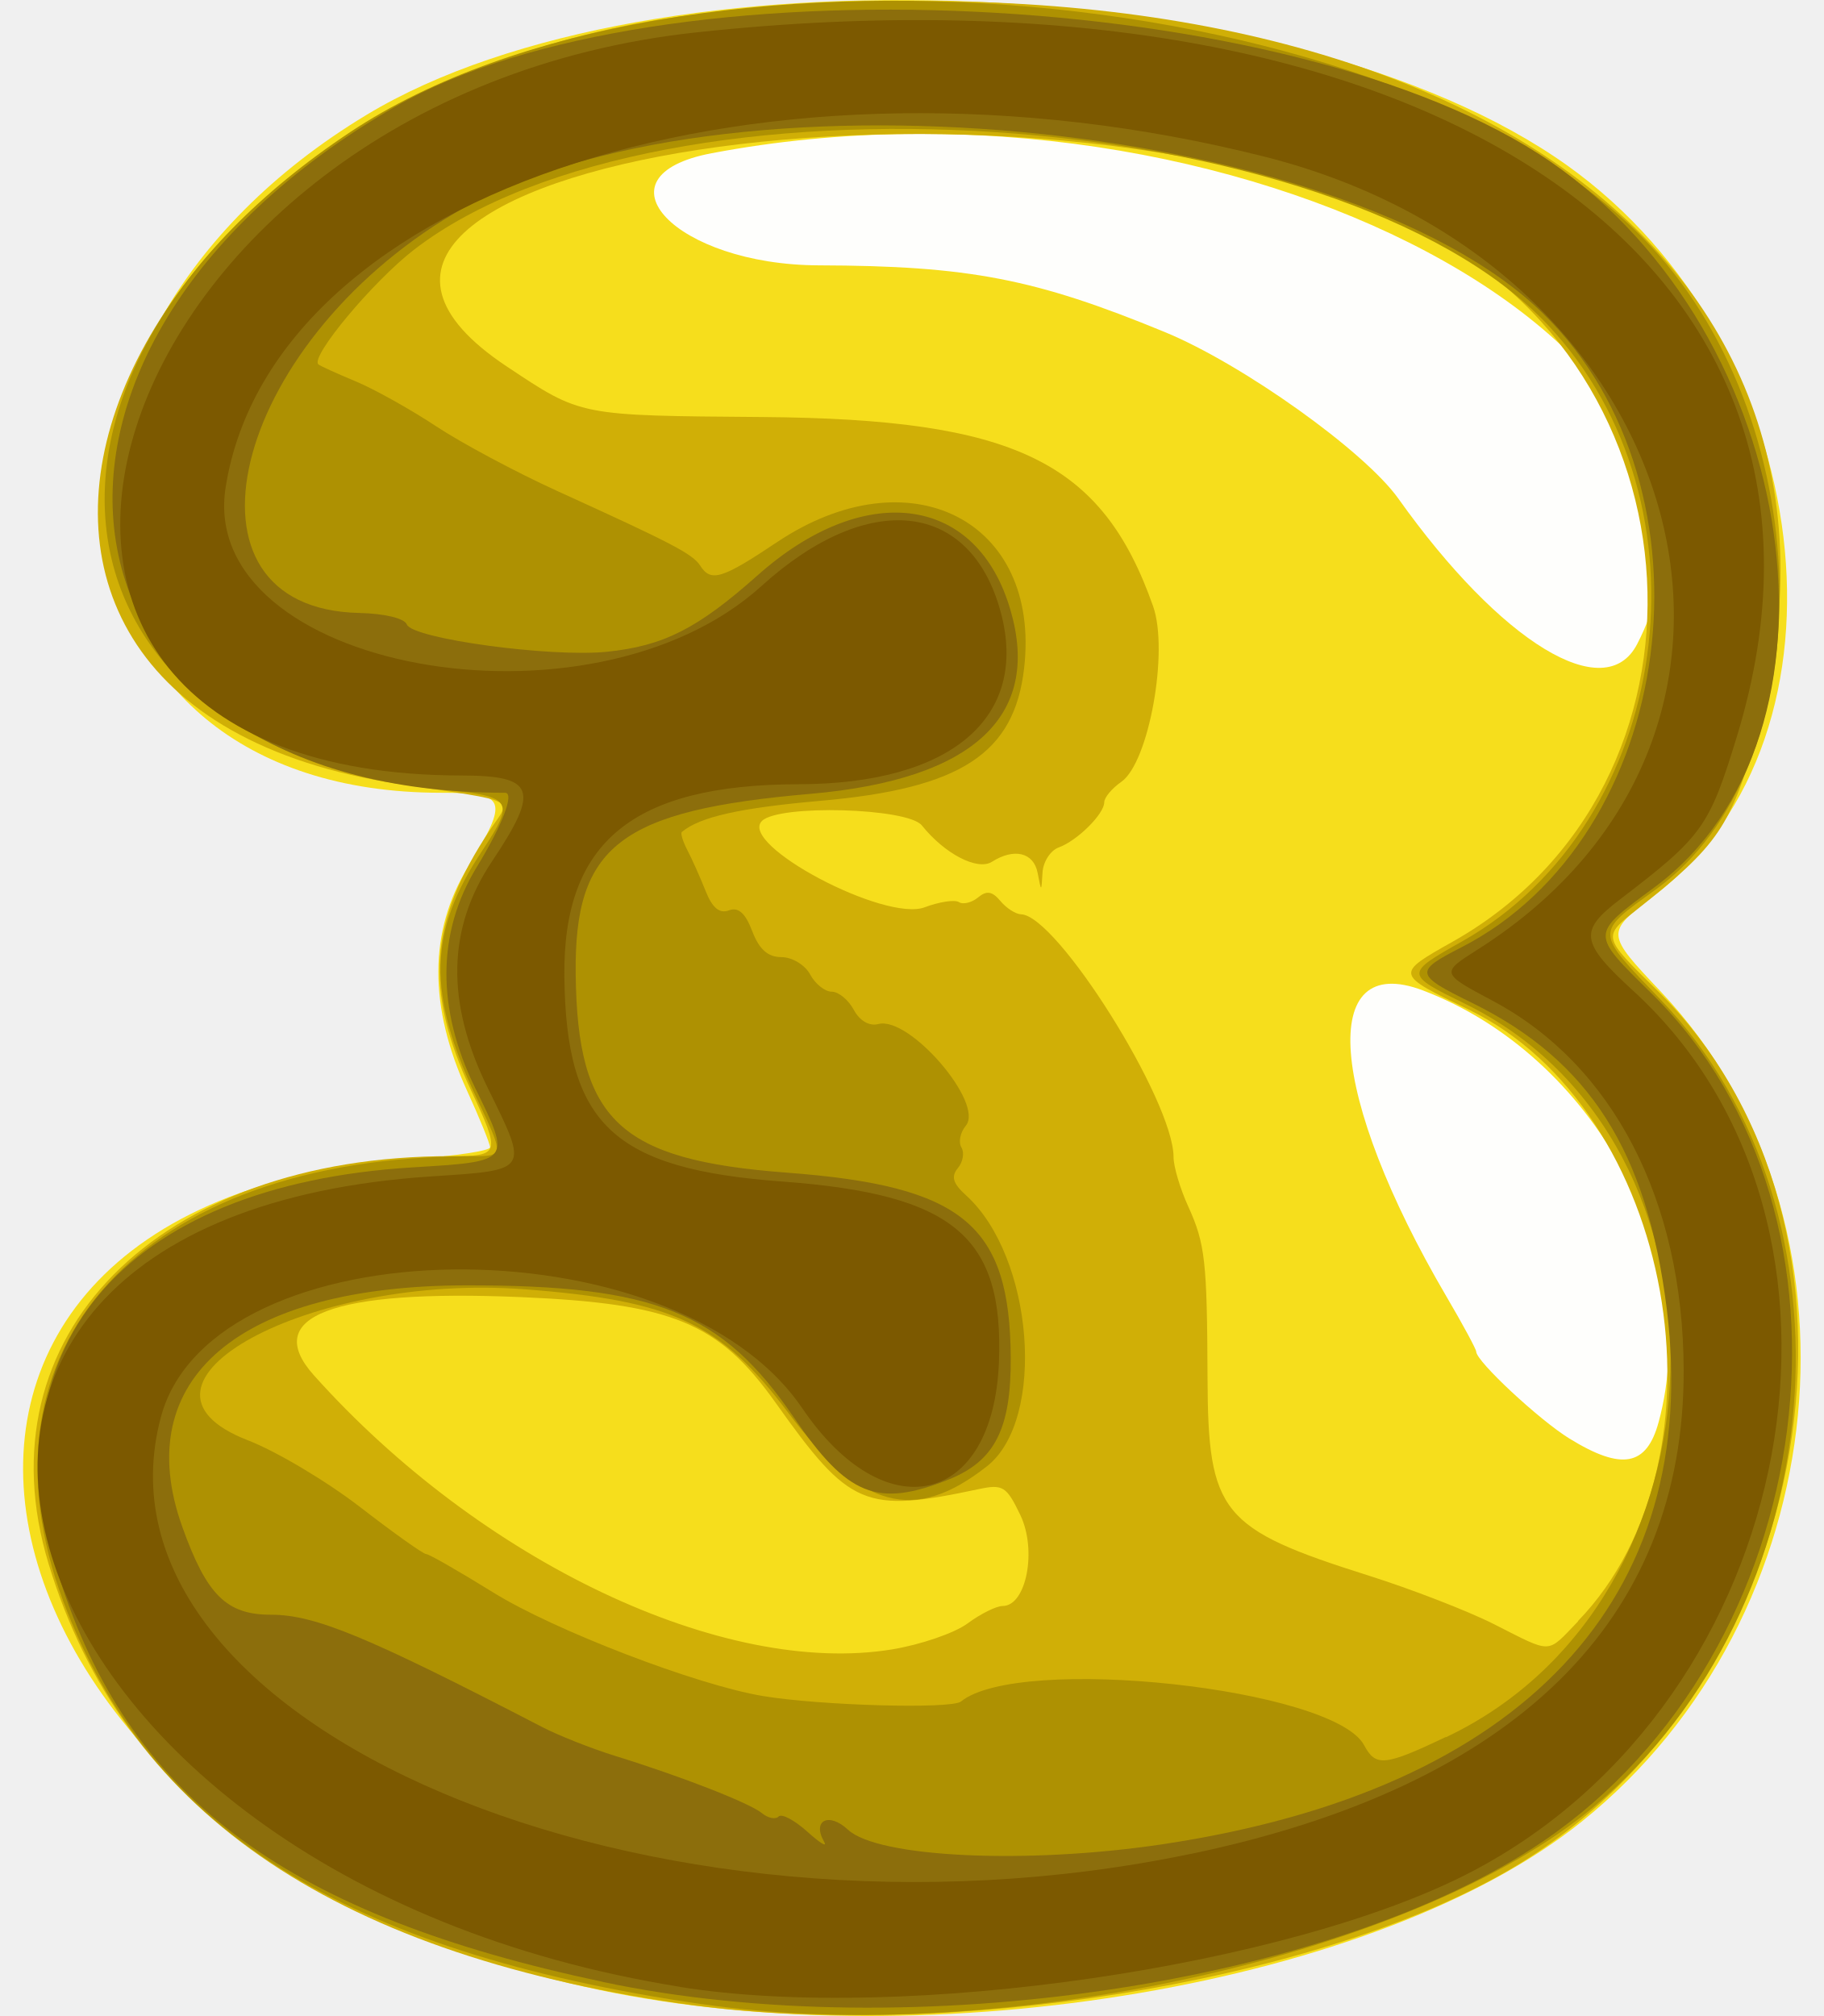
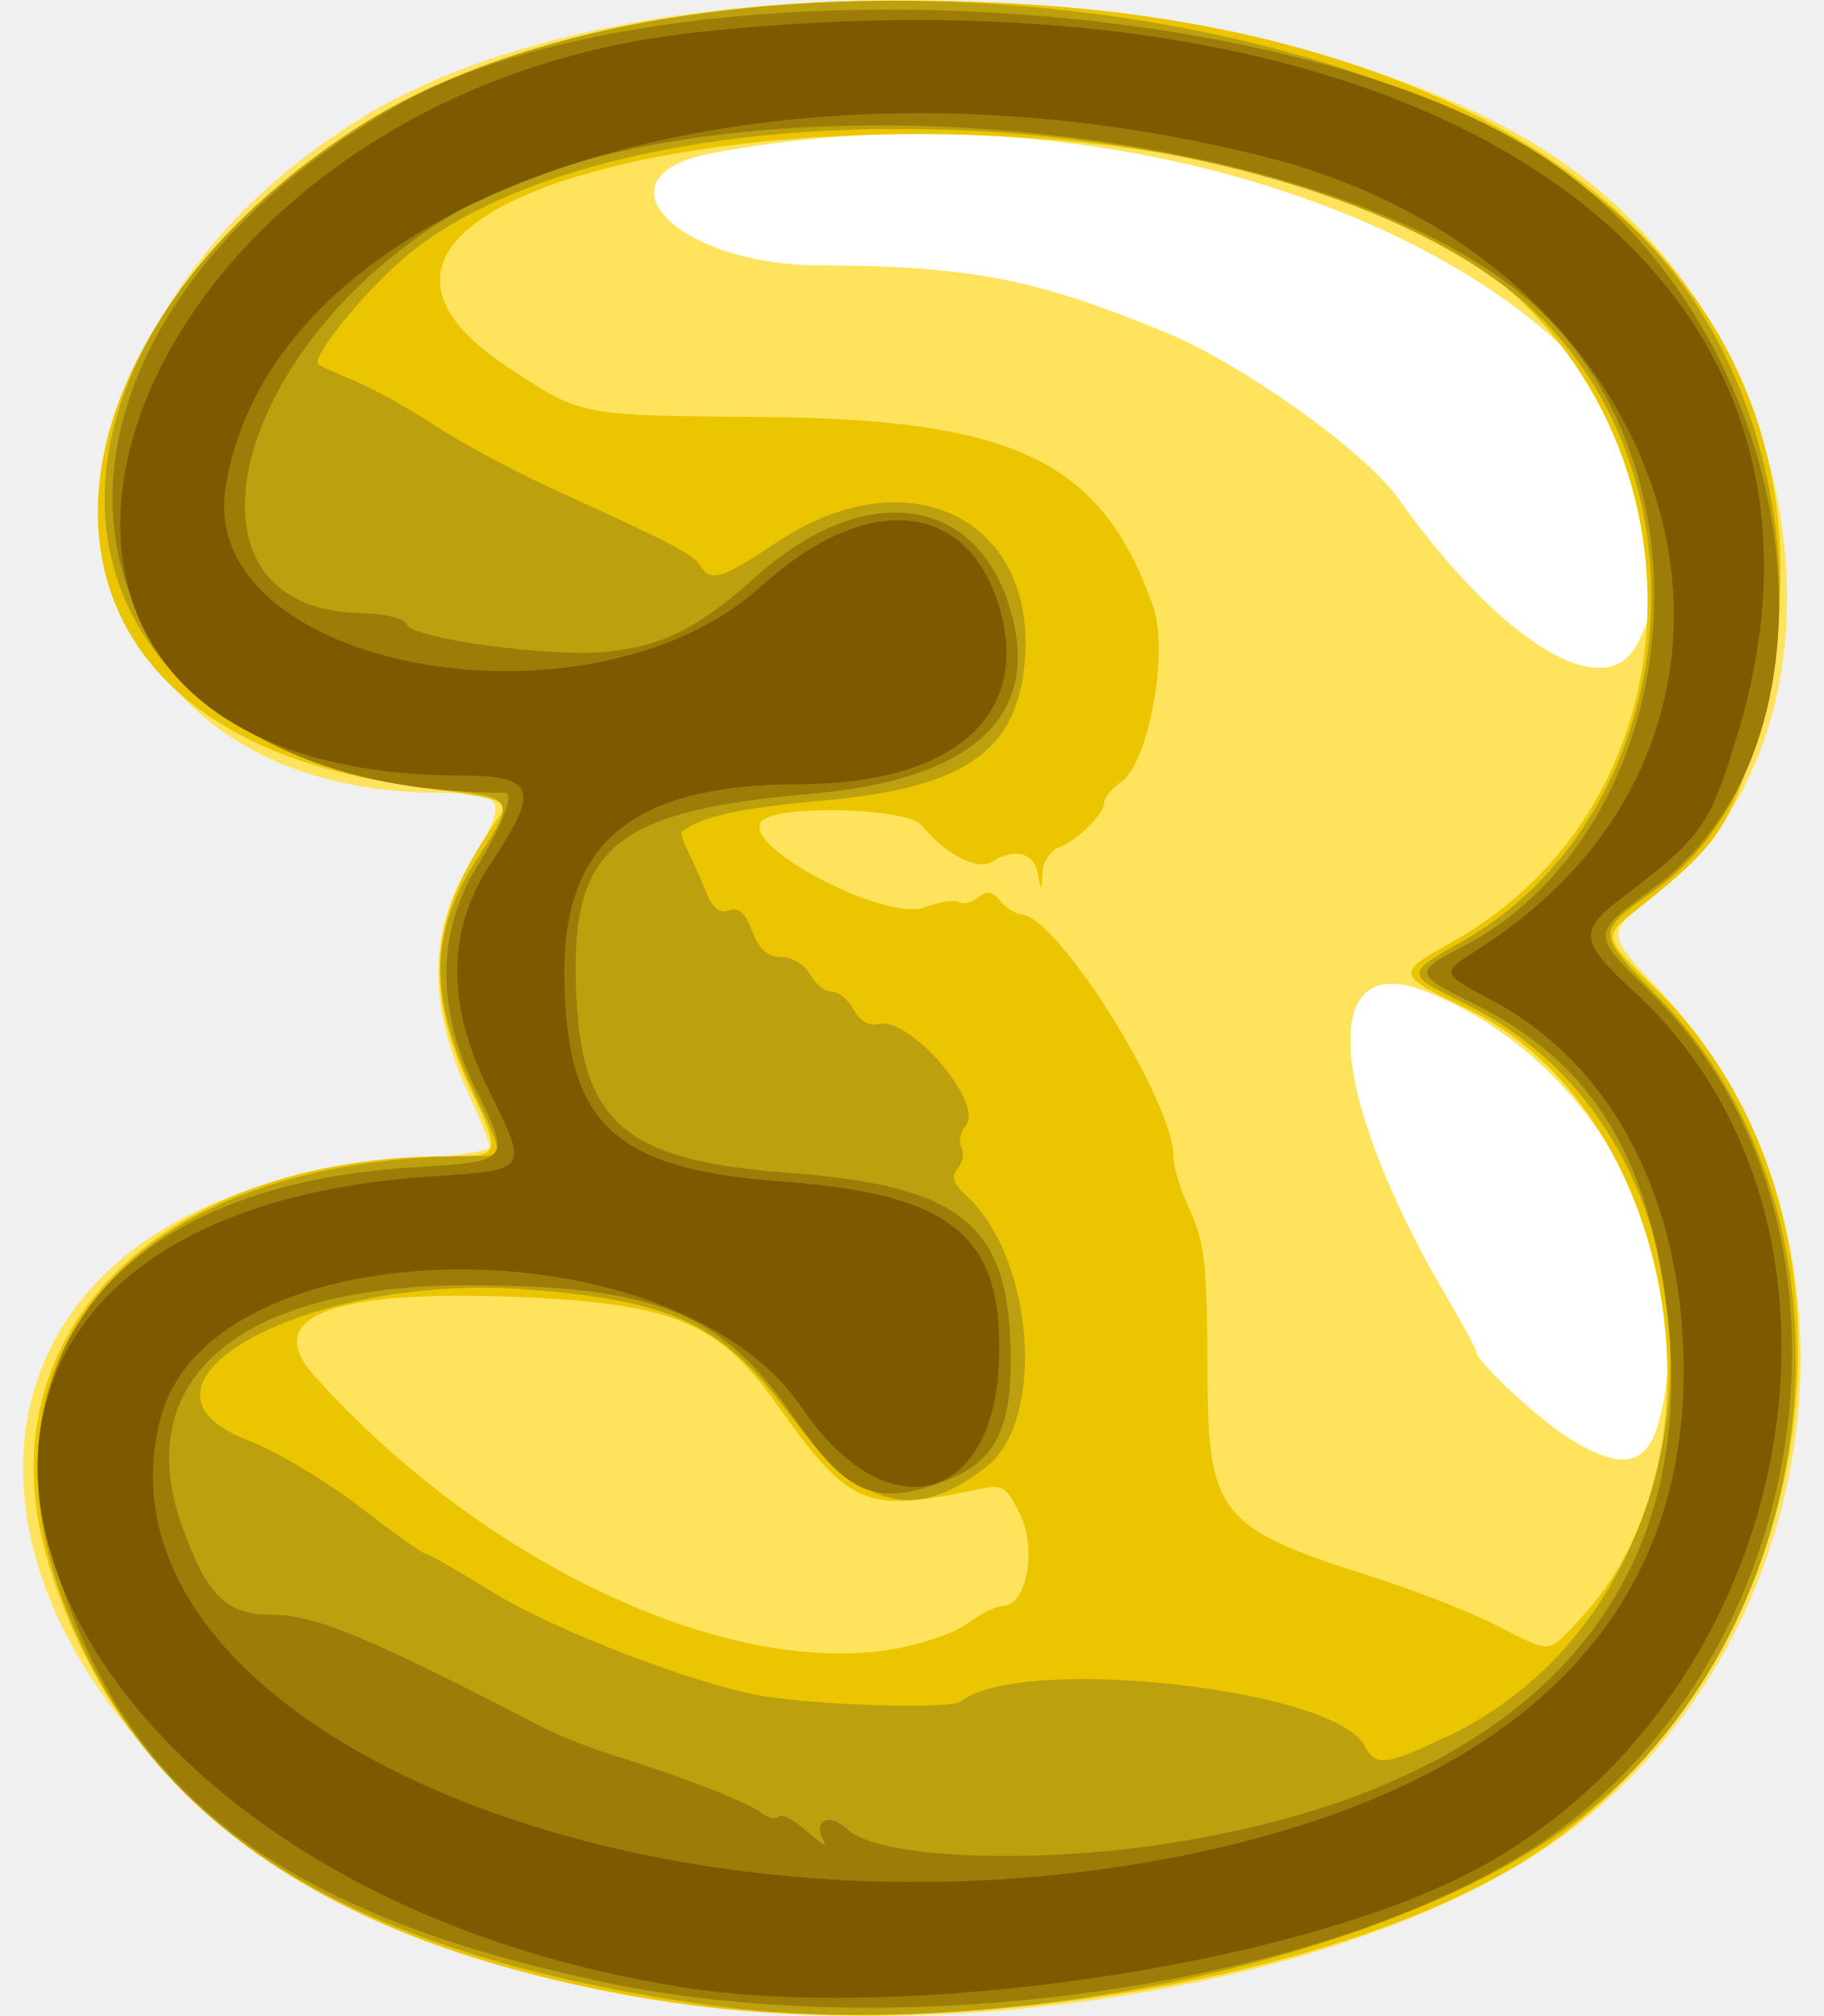
<svg xmlns="http://www.w3.org/2000/svg" width="19" height="21">
-   <path d="M6.127 1.951s9.01 15.258 10.603 13.991.768-4.644-.221-6.38c2.599-2.105 1.862-12.169-10.382-7.612z" fill="#fefefc" />
-   <path d="M6.231 20.726c-6.808-1.43-8.309-8.216-1.915-8.655.434-.03.789-.084.789-.12s-.108-.302-.24-.59c-.401-.876-.398-1.66.007-2.325.433-.71.409-.778-.278-.778-4.202 0-4.716-4.684-.775-7.062 2.985-1.801 9.637-1.521 12.508.528 2.607 1.86 3.094 5.934.909 7.602-.513.392-.513.392.068 1.007 2.237 2.372 1.84 6.503-.832 8.646-2.105 1.688-6.75 2.481-10.242 1.747zm11.047-5.912c.47-1.725-.674-3.821-2.455-4.497-1.1-.418-.984 1.093.245 3.189.171.291.31.549.31.574 0 .1.657.712.971.905.546.336.804.288.929-.171zm-.224-8.104c1.583-3.061-4.224-6.141-9.64-5.114-1.257.238-.375 1.163 1.114 1.168 1.565.005 2.254.138 3.606.695.809.333 2.081 1.24 2.433 1.735 1.068 1.501 2.153 2.162 2.487 1.516z" fill="#f6de1c" />
-   <path d="M7.071 20.868c-3.648-.535-5.791-2.03-6.565-4.579-.72-2.37 1.131-4.246 4.19-4.246.514 0 .521-.022.212-.683-.491-1.049-.439-1.763.197-2.716.224-.335.32-.287-.946-.477C-1.513 7.313 1.072.823 7.358.138c7.547-.822 12.341 2.452 10.95 7.48-.275.993-.404 1.183-1.264 1.863-.351.277-.351.277.208.824 2.523 2.468 1.701 7.315-1.559 9.19-2.025 1.165-5.866 1.777-8.623 1.372zm2.223-3.687c.297-.049.65-.17.785-.27s.3-.182.366-.182c.246 0 .359-.579.185-.945-.144-.301-.183-.326-.431-.273-1.195.254-1.345.19-2.12-.9-.594-.835-1.073-1.033-2.667-1.1-1.949-.082-2.692.2-2.143.814 1.74 1.944 4.271 3.144 6.025 2.856zm7.143-.294c1.654-1.711 1.005-5.334-1.141-6.372-.765-.37-.764-.367-.163-.706 2.882-1.626 2.648-5.977-.4-7.442C10.632.396 2.101 1.703 5.277 3.816c.782.52.745.513 2.666.528 2.631.021 3.536.459 4.069 1.971.165.468-.044 1.627-.33 1.828-.099.069-.179.165-.179.214 0 .122-.281.4-.473.47-.087.031-.163.149-.17.262-.012.206-.012.206-.051.003-.041-.212-.244-.262-.476-.115-.151.095-.492-.082-.73-.379-.146-.183-1.492-.221-1.666-.046-.246.246 1.281 1.055 1.695.899.152-.057.313-.082.357-.054s.135.005.2-.049c.089-.074.148-.064.232.037.062.075.159.137.215.139.373.009 1.589 1.944 1.589 2.529 0 .098.068.328.152.512.178.392.197.567.202 1.789.005 1.408.139 1.572 1.674 2.057.446.141 1.034.368 1.307.506.621.313.546.316.879-.028z" fill="#d0af06" />
-   <path d="M7.313 20.877c-3.721-.542-5.768-1.832-6.651-4.189-.995-2.657.814-4.638 4.241-4.644.352-.001.352.006.061-.608-.516-1.09-.502-1.728.057-2.571.346-.522.318-.567-.39-.639-4.242-.435-4.799-4.315-.983-6.85C7.065-.895 14.608-.231 17.2 2.568c1.763 1.904 1.789 5.436.049 6.697-.64.463-.641.428.051 1.149 2.132 2.219 1.793 6.315-.695 8.405-1.845 1.549-6.185 2.51-9.292 2.057zm7.75-2.781c3.02-1.43 3.146-6.195.202-7.638-.632-.31-.633-.314-.034-.652 2.19-1.236 2.652-4.557.892-6.422C13.943 1.071 6.9.605 4.313 2.601c-.426.329-1.082 1.114-.997 1.194.017.016.191.095.386.176s.573.292.839.468.836.481 1.267.677c1.201.546 1.408.655 1.486.776.112.175.225.14.801-.245 1.38-.922 2.747-.227 2.574 1.308-.101.895-.657 1.259-2.124 1.387-.839.074-1.254.167-1.442.324-.016.013.01.099.058.191s.133.282.189.423c.07.177.145.24.243.203s.171.027.243.216.162.271.304.271c.111 0 .246.081.299.18s.154.18.225.18.174.085.23.189c.061.114.162.173.256.148.324-.085 1.106.825.911 1.059-.058.07-.079.172-.046.226s.017.151-.037.216c-.073.088-.051.16.085.283.706.639.837 2.336.219 2.822-.761.599-1.315.448-2.077-.565-.695-.925-1.204-1.162-2.742-1.278-2.239-.169-4.373.994-2.883 1.572.298.115.825.429 1.173.698s.656.488.686.488.343.18.697.399c.635.395 2.121.965 2.811 1.08.602.1 1.965.138 2.064.057.608-.494 3.881-.139 4.199.455.121.227.213.218.851-.085z" fill="#ae9102" />
-   <path d="M6.278 20.644c-3.252-.689-4.882-1.88-5.628-4.111-.824-2.466.613-4.188 3.65-4.373 1.031-.063 1.027-.057.649-.829-.403-.824-.398-1.616.015-2.295.272-.446.398-.778.297-.778-4.845 0-5.581-4.587-1.147-7.145 2.73-1.575 9.378-1.258 12.039.572 2.62 1.802 3.216 5.981 1.079 7.56-.67.495-.669.471-.025 1.106 2.358 2.324 1.777 6.853-1.132 8.829-2.19 1.487-6.588 2.145-9.797 1.465zm5.839-1.434c3.745-.563 5.621-2.556 5.246-5.575-.204-1.642-.808-2.59-2.032-3.19-.592-.29-.599-.326-.117-.572 2.258-1.152 2.731-4.773.863-6.605C13.988 1.221 7.45.617 4.737 2.22c-2.344 1.385-2.998 4.12-.996 4.165.266.006.473.056.497.12.057.148 1.499.345 2.087.284s.943-.241 1.567-.796c1.099-.978 2.25-.844 2.617.306.365 1.142-.347 1.821-2.065 1.97-1.985.172-2.462.538-2.447 1.875.017 1.529.452 1.939 2.197 2.071 1.839.138 2.327.542 2.335 1.93.004.739-.167 1.075-.646 1.266-.744.298-1.054.173-1.614-.647-.748-1.096-1.444-1.377-3.409-1.375-2.365.002-3.512.975-2.962 2.513.255.714.461.918.925.918.458 0 1.004.226 2.823 1.169.173.09.518.226.766.303.687.212 1.398.49 1.525.595.063.052.141.068.174.035s.167.039.299.158.21.167.175.105c-.128-.222.049-.312.248-.126.313.292 1.868.364 3.285.151z" fill="#8c6e0c" />
-   <path d="M7.083 20.696c-7.25-1.162-9.345-7.999-2.587-8.442 1.024-.067 1.013-.051.586-.919-.439-.893-.425-1.663.045-2.365.499-.746.447-.891-.323-.892-6.039-.01-3.811-7.063 2.444-7.74 7.622-.824 12.362 2.381 10.845 7.335-.288.942-.358 1.039-1.215 1.694-.435.332-.418.447.144.962 2.648 2.431 1.737 7.374-1.69 9.167-1.888.988-5.92 1.575-8.25 1.201zm5.321-1.384c3.382-.706 5.143-2.434 5.135-5.042-.005-1.763-.736-3.177-1.986-3.843-.546-.291-.546-.291-.157-.538 3.557-2.256 2.242-7.131-2.227-8.258C7.996.325 2.848 1.963 2.351 5.073 2.047 6.97 6.142 7.727 7.933 6.104c1.113-1.008 2.178-.891 2.492.273.295 1.097-.516 1.789-2.103 1.792-1.729.003-2.458.6-2.443 2.001.017 1.545.509 2.008 2.274 2.138 1.78.132 2.305.571 2.253 1.883-.06 1.495-1.181 1.756-2.049.478-1.341-1.974-6.142-1.91-6.68.089-.862 3.2 5.095 5.729 10.727 4.553z" fill="#7c5900" />
+   <path d="M6.127 1.951s9.01 15.258 10.603 13.991.768-4.644-.221-6.38c2.599-2.105 1.862-12.169-10.382-7.612z" fill="#fff" />
+   <path d="M6.231 20.726c-6.808-1.43-8.309-8.216-1.915-8.655.434-.03.789-.084.789-.12s-.108-.302-.24-.59c-.401-.876-.398-1.66.007-2.325.433-.71.409-.778-.278-.778-4.202 0-4.716-4.684-.775-7.062 2.985-1.801 9.637-1.521 12.508.528 2.607 1.86 3.094 5.934.909 7.602-.513.392-.513.392.068 1.007 2.237 2.372 1.84 6.503-.832 8.646-2.105 1.688-6.75 2.481-10.242 1.747zm11.047-5.912c.47-1.725-.674-3.821-2.455-4.497-1.1-.418-.984 1.093.245 3.189.171.291.31.549.31.574 0 .1.657.712.971.905.546.336.804.288.929-.171zm-.224-8.104c1.583-3.061-4.224-6.141-9.64-5.114-1.257.238-.375 1.163 1.114 1.168 1.565.005 2.254.138 3.606.695.809.333 2.081 1.24 2.433 1.735 1.068 1.501 2.153 2.162 2.487 1.516z" fill="#ffe35c" />
+   <path d="M7.071 20.868c-3.648-.535-5.791-2.03-6.565-4.579-.72-2.37 1.131-4.246 4.19-4.246.514 0 .521-.022.212-.683-.491-1.049-.439-1.763.197-2.716.224-.335.32-.287-.946-.477C-1.513 7.313 1.072.823 7.358.138c7.547-.822 12.341 2.452 10.95 7.48-.275.993-.404 1.183-1.264 1.863-.351.277-.351.277.208.824 2.523 2.468 1.701 7.315-1.559 9.19-2.025 1.165-5.866 1.777-8.623 1.372zm2.223-3.687c.297-.049.65-.17.785-.27s.3-.182.366-.182c.246 0 .359-.579.185-.945-.144-.301-.183-.326-.431-.273-1.195.254-1.345.19-2.12-.9-.594-.835-1.073-1.033-2.667-1.1-1.949-.082-2.692.2-2.143.814 1.74 1.944 4.271 3.144 6.025 2.856zm7.143-.294c1.654-1.711 1.005-5.334-1.141-6.372-.765-.37-.764-.367-.163-.706 2.882-1.626 2.648-5.977-.4-7.442C10.632.396 2.101 1.703 5.277 3.816c.782.52.745.513 2.666.528 2.631.021 3.536.459 4.069 1.971.165.468-.044 1.627-.33 1.828-.099.069-.179.165-.179.214 0 .122-.281.4-.473.47-.087.031-.163.149-.17.262-.012.206-.012.206-.051.003-.041-.212-.244-.262-.476-.115-.151.095-.492-.082-.73-.379-.146-.183-1.492-.221-1.666-.046-.246.246 1.281 1.055 1.695.899.152-.057.313-.082.357-.054s.135.005.2-.049c.089-.074.148-.064.232.037.062.075.159.137.215.139.373.009 1.589 1.944 1.589 2.529 0 .098.068.328.152.512.178.392.197.567.202 1.789.005 1.408.139 1.572 1.674 2.057.446.141 1.034.368 1.307.506.621.313.546.316.879-.028z" fill="#ebc500" />
+   <path d="M7.313 20.877c-3.721-.542-5.768-1.832-6.651-4.189-.995-2.657.814-4.638 4.241-4.644.352-.001.352.006.061-.608-.516-1.09-.502-1.728.057-2.571.346-.522.318-.567-.39-.639-4.242-.435-4.799-4.315-.983-6.85C7.065-.895 14.608-.231 17.2 2.568c1.763 1.904 1.789 5.436.049 6.697-.64.463-.641.428.051 1.149 2.132 2.219 1.793 6.315-.695 8.405-1.845 1.549-6.185 2.51-9.292 2.057zm7.75-2.781c3.02-1.43 3.146-6.195.202-7.638-.632-.31-.633-.314-.034-.652 2.19-1.236 2.652-4.557.892-6.422C13.943 1.071 6.9.605 4.313 2.601c-.426.329-1.082 1.114-.997 1.194.017.016.191.095.386.176s.573.292.839.468.836.481 1.267.677c1.201.546 1.408.655 1.486.776.112.175.225.14.801-.245 1.38-.922 2.747-.227 2.574 1.308-.101.895-.657 1.259-2.124 1.387-.839.074-1.254.167-1.442.324-.016.013.01.099.058.191s.133.282.189.423c.07.177.145.24.243.203s.171.027.243.216.162.271.304.271c.111 0 .246.081.299.18s.154.18.225.18.174.085.23.189c.061.114.162.173.256.148.324-.085 1.106.825.911 1.059-.058.07-.079.172-.046.226s.017.151-.037.216c-.073.088-.051.16.085.283.706.639.837 2.336.219 2.822-.761.599-1.315.448-2.077-.565-.695-.925-1.204-1.162-2.742-1.278-2.239-.169-4.373.994-2.883 1.572.298.115.825.429 1.173.698s.656.488.686.488.343.18.697.399c.635.395 2.121.965 2.811 1.08.602.1 1.965.138 2.064.057.608-.494 3.881-.139 4.199.455.121.227.213.218.851-.085z" fill="#bda00d" />
+   <path d="M6.278 20.644c-3.252-.689-4.882-1.88-5.628-4.111-.824-2.466.613-4.188 3.65-4.373 1.031-.063 1.027-.057.649-.829-.403-.824-.398-1.616.015-2.295.272-.446.398-.778.297-.778-4.845 0-5.581-4.587-1.147-7.145 2.73-1.575 9.378-1.258 12.039.572 2.62 1.802 3.216 5.981 1.079 7.56-.67.495-.669.471-.025 1.106 2.358 2.324 1.777 6.853-1.132 8.829-2.19 1.487-6.588 2.145-9.797 1.465zm5.839-1.434c3.745-.563 5.621-2.556 5.246-5.575-.204-1.642-.808-2.59-2.032-3.19-.592-.29-.599-.326-.117-.572 2.258-1.152 2.731-4.773.863-6.605C13.988 1.221 7.45.617 4.737 2.22c-2.344 1.385-2.998 4.12-.996 4.165.266.006.473.056.497.12.057.148 1.499.345 2.087.284s.943-.241 1.567-.796c1.099-.978 2.25-.844 2.617.306.365 1.142-.347 1.821-2.065 1.97-1.985.172-2.462.538-2.447 1.875.017 1.529.452 1.939 2.197 2.071 1.839.138 2.327.542 2.335 1.93.004.739-.167 1.075-.646 1.266-.744.298-1.054.173-1.614-.647-.748-1.096-1.444-1.377-3.409-1.375-2.365.002-3.512.975-2.962 2.513.255.714.461.918.925.918.458 0 1.004.226 2.823 1.169.173.09.518.226.766.303.687.212 1.398.49 1.525.595.063.052.141.068.174.035s.167.039.299.158.21.167.175.105c-.128-.222.049-.312.248-.126.313.292 1.868.364 3.285.151z" fill="#9d7d07" />
+   <path d="M7.083 20.696c-7.25-1.162-9.345-7.999-2.587-8.442 1.024-.067 1.013-.051.586-.919-.439-.893-.425-1.663.045-2.365.499-.746.447-.891-.323-.892-6.039-.01-3.811-7.063 2.444-7.74 7.622-.824 12.362 2.381 10.845 7.335-.288.942-.358 1.039-1.215 1.694-.435.332-.418.447.144.962 2.648 2.431 1.737 7.374-1.69 9.167-1.888.988-5.92 1.575-8.25 1.201zm5.321-1.384c3.382-.706 5.143-2.434 5.135-5.042-.005-1.763-.736-3.177-1.986-3.843-.546-.291-.546-.291-.157-.538 3.557-2.256 2.242-7.131-2.227-8.258C7.996.325 2.848 1.963 2.351 5.073 2.047 6.97 6.142 7.727 7.933 6.104c1.113-1.008 2.178-.891 2.492.273.295 1.097-.516 1.789-2.103 1.792-1.729.003-2.458.6-2.443 2.001.017 1.545.509 2.008 2.274 2.138 1.78.132 2.305.571 2.253 1.883-.06 1.495-1.181 1.756-2.049.478-1.341-1.974-6.142-1.91-6.68.089-.862 3.2 5.095 5.729 10.727 4.553z" fill="#7d5a00" />
</svg>
